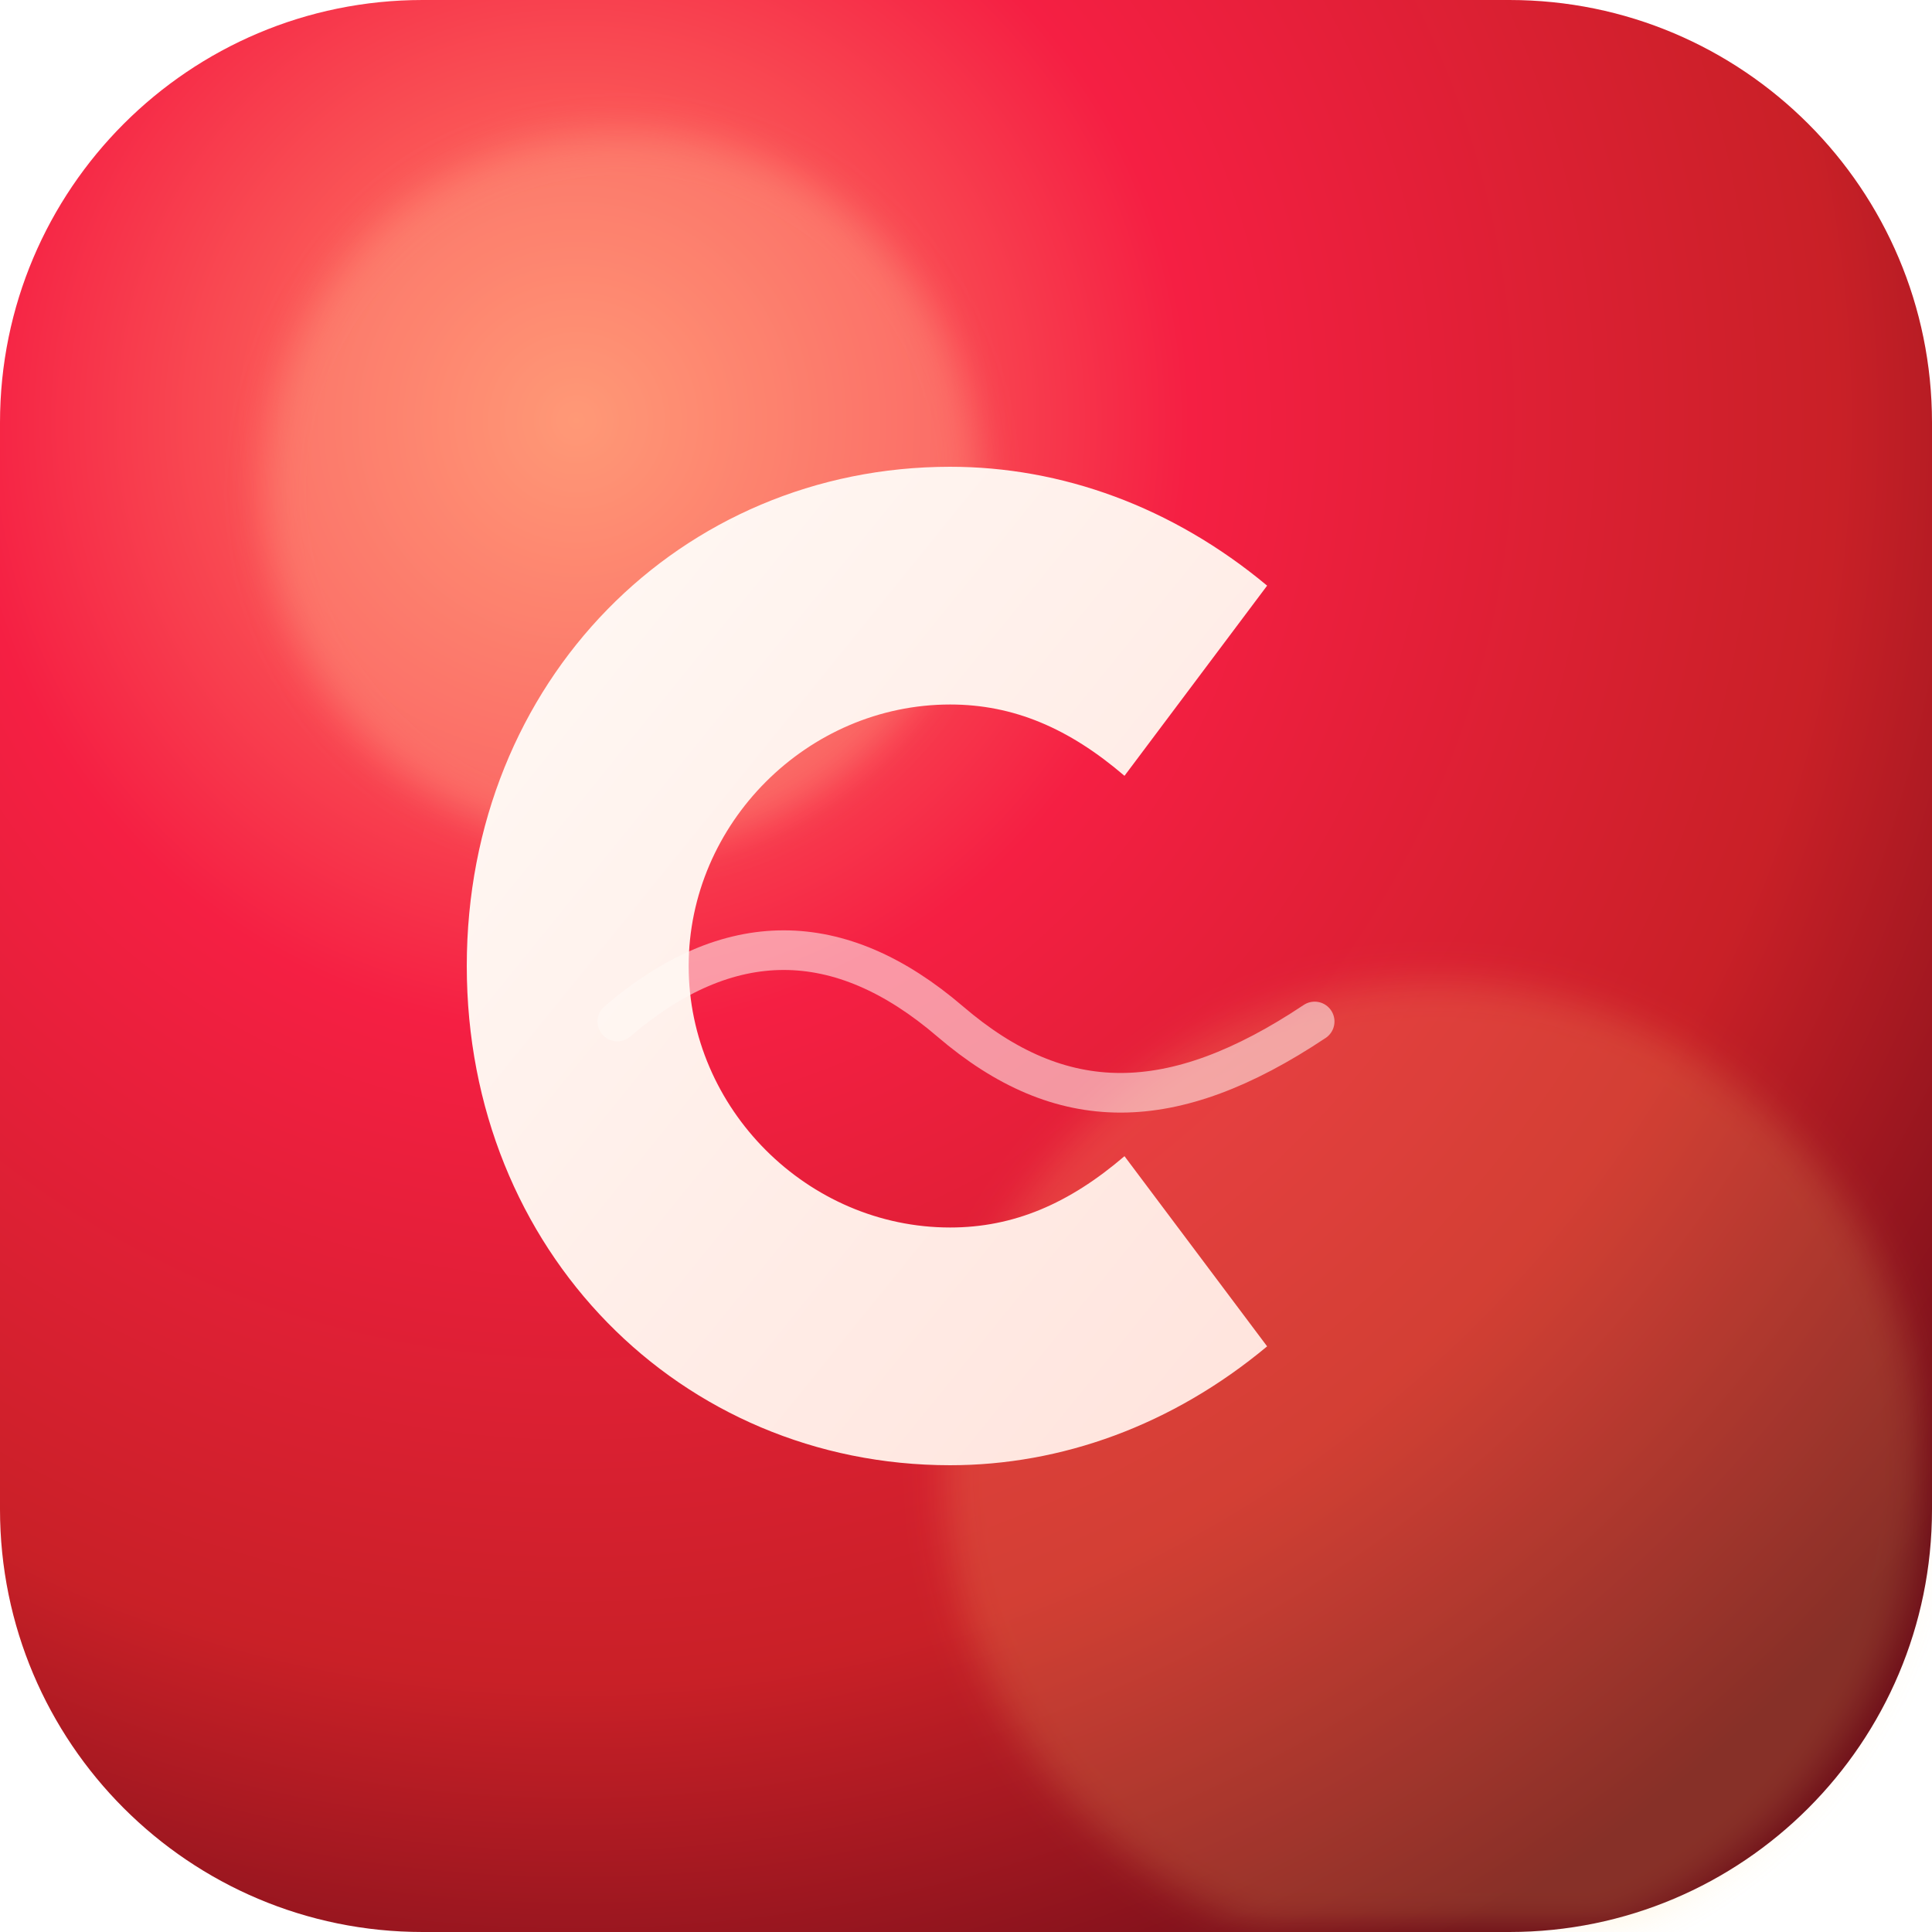
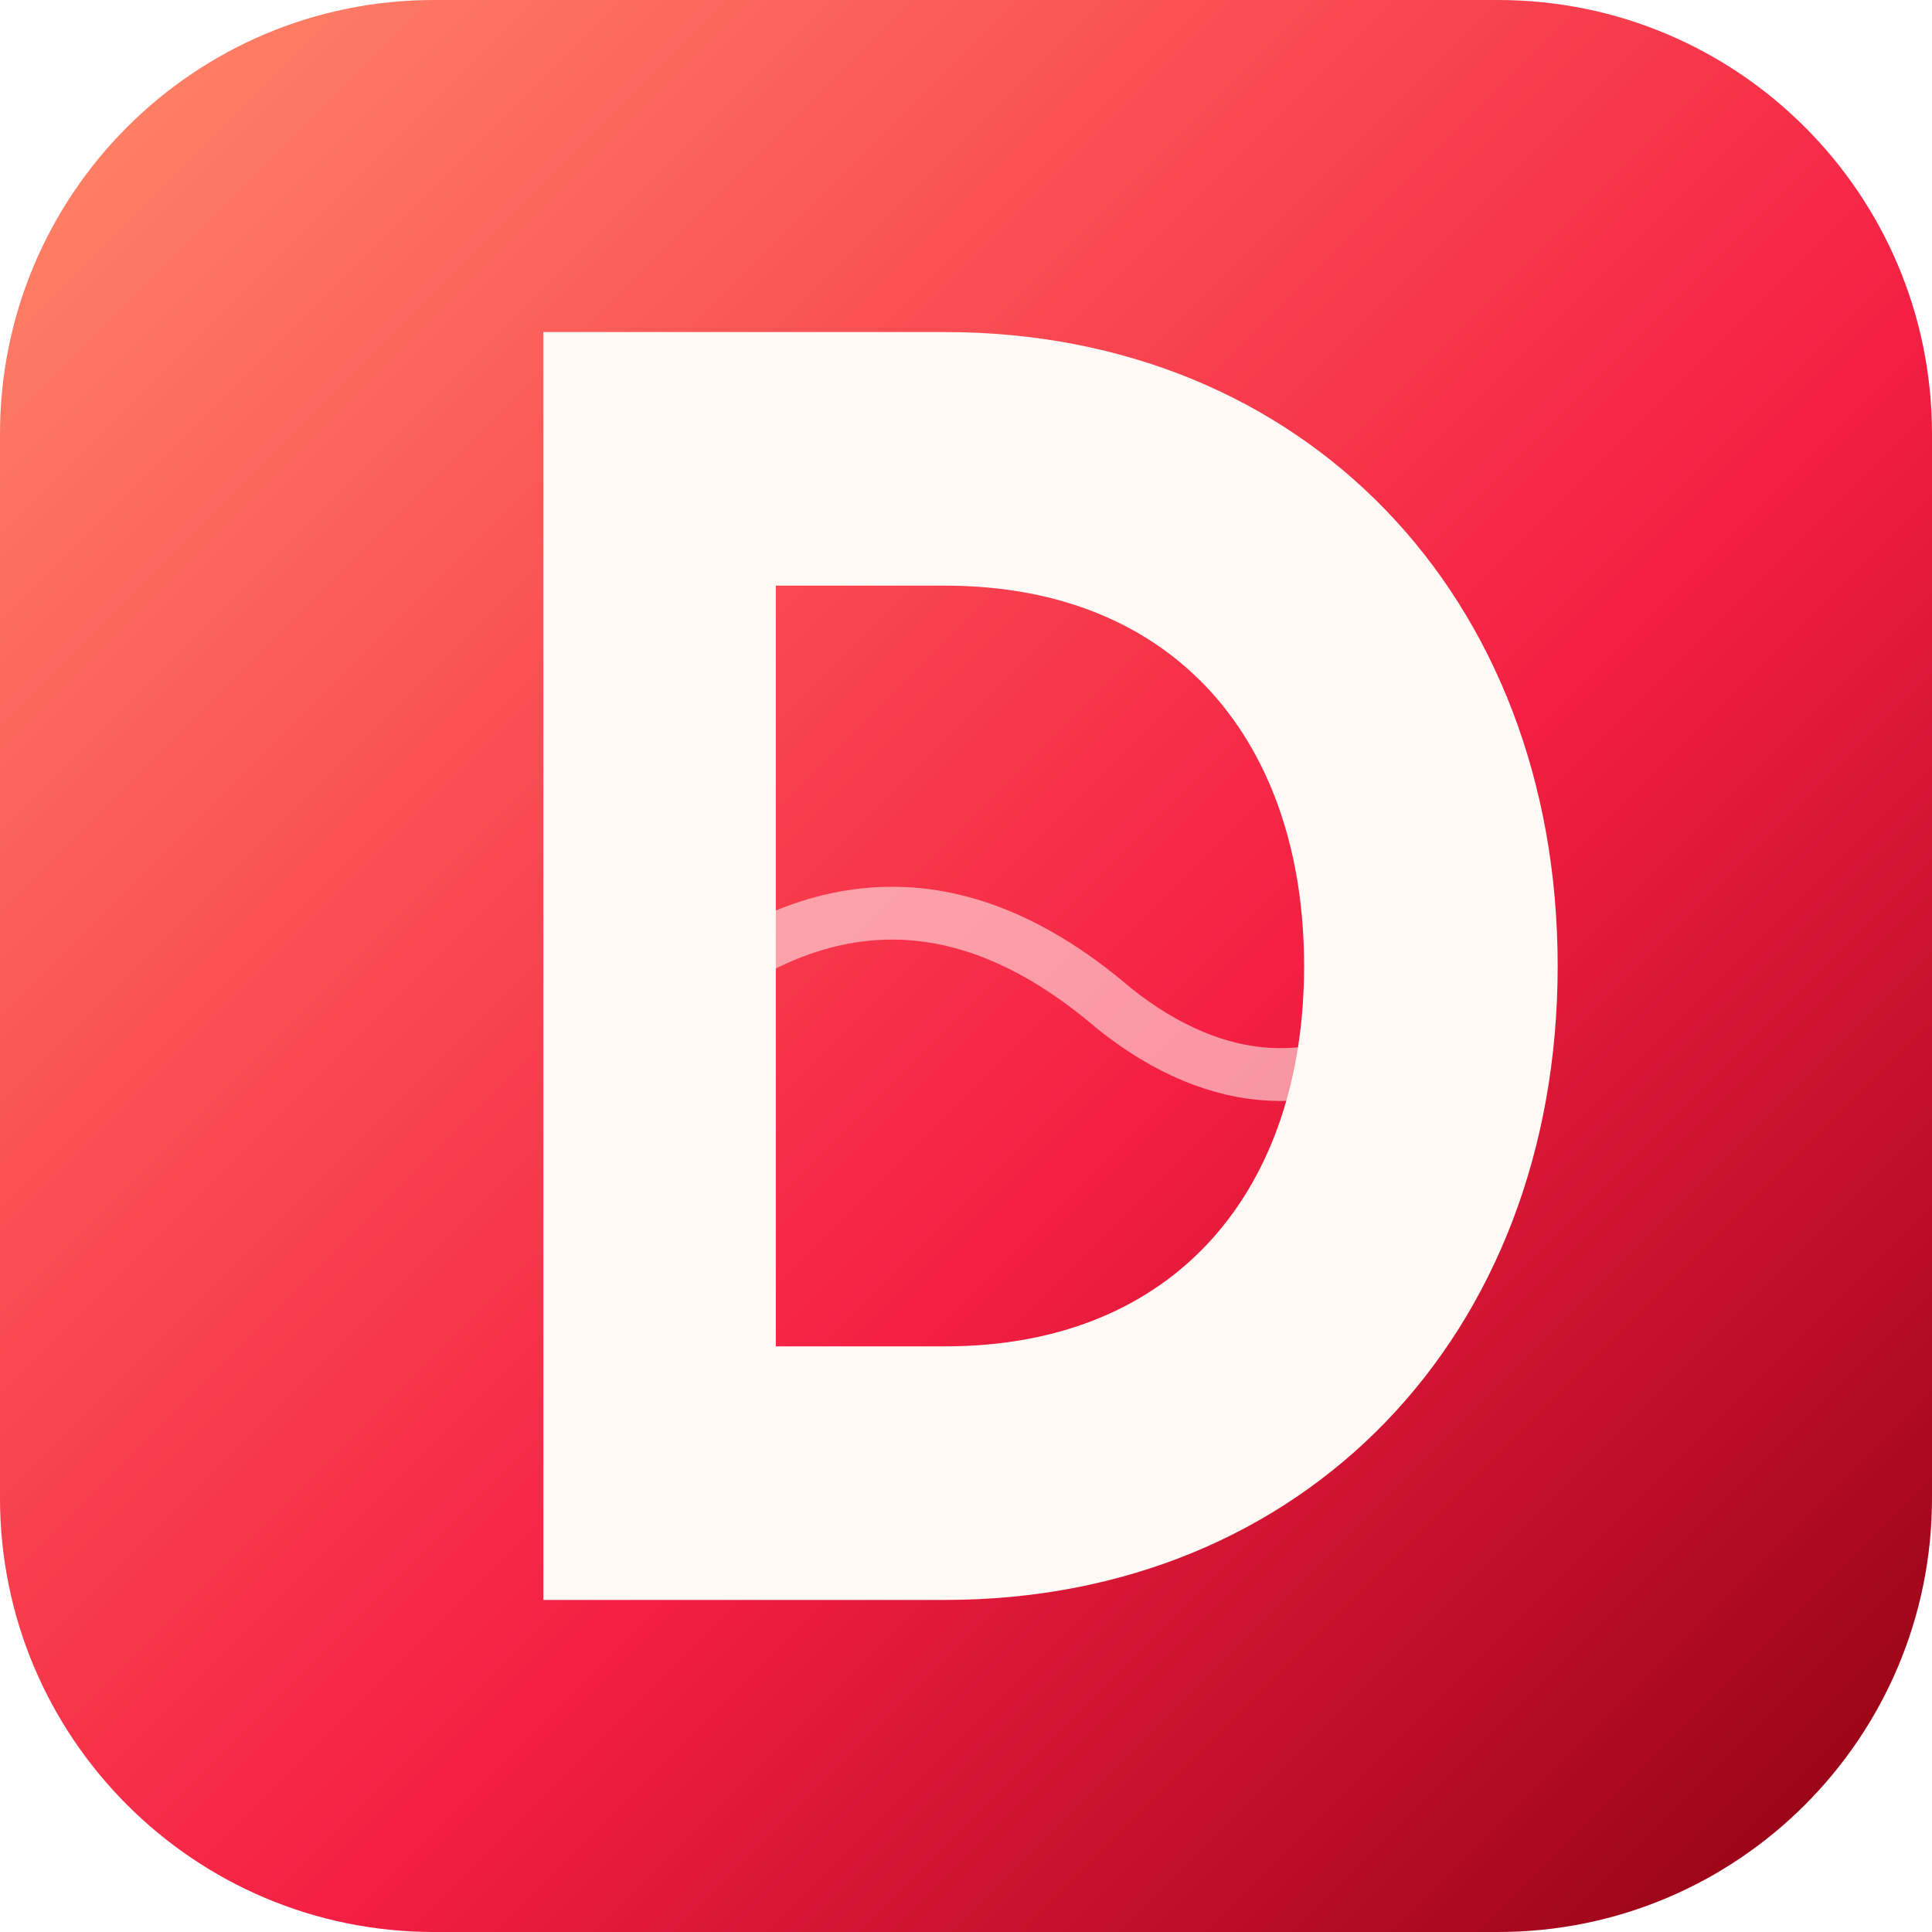
- <svg xmlns="http://www.w3.org/2000/svg" viewBox="0 0 1024 1024" width="1024" height="1024">
+ <svg xmlns="http://www.w3.org/2000/svg" width="1024" height="1024" viewBox="0 0 1024 1024">
  <defs>
-     <radialGradient id="bg" cx="30%" cy="22%" r="90%">
+     <linearGradient id="g" x1="0" y1="0" x2="1" y2="1">
      <stop offset="0" stop-color="#ff8b69" />
-       <stop offset="0.35" stop-color="#f51f43" />
-       <stop offset="0.72" stop-color="#c92027" />
-       <stop offset="1" stop-color="#6d0d18" />
-     </radialGradient>
-     <linearGradient id="ink" x1="0" y1="0" x2="1" y2="1">
-       <stop offset="0" stop-color="#fffaf6" />
-       <stop offset="1" stop-color="#ffe3dc" />
+       <stop offset="0.58" stop-color="#f51f43" />
+       <stop offset="1" stop-color="#8b000f" />
    </linearGradient>
-     <filter id="soft" x="-20%" y="-20%" width="140%" height="140%">
-       <feGaussianBlur stdDeviation="10" />
-     </filter>
  </defs>
-   <rect width="1024" height="1024" rx="224" fill="url(#bg)" />
-   <circle cx="330" cy="260" r="190" fill="#ffb38f" opacity=".34" filter="url(#soft)" />
-   <circle cx="760" cy="780" r="260" fill="#ffcf6e" opacity=".18" filter="url(#soft)" />
-   <g transform="translate(512 512) scale(4.2) translate(-80 -80)">
-     <path d="M118 32C106 22 92 17 78 17C44 17 17 44 17 80C17 116 44 143 78 143C92 143 106 138 118 128L100 104C93 110 86 113 78 113C60 113 45 98 45 80C45 62 60 47 78 47C86 47 93 50 100 56L118 32Z" fill="url(#ink)" />
-     <path d="M36 87C50 75 64 75 78 87C92 99 106 99 124 87" stroke="#fffaf6" stroke-width="5" stroke-linecap="round" opacity=".55" fill="none" />
+   <rect width="1024" height="1024" rx="230" fill="url(#g)" />
+   <g transform="translate(64 64) scale(5.6)">
+     <path d="M40 20H78C112 20 136 45 136 80C136 115 112 140 78 140H40V20ZM62 44V116H78C100 116 112 101 112 80C112 59 100 44 78 44H62Z" fill="#fffaf6" fill-rule="evenodd" />
+     <path d="M52 84C66 72 80 72 94 84C104 92 114 92 122 86" fill="none" stroke="#fffaf6" stroke-width="5" stroke-linecap="round" opacity="0.55" />
  </g>
</svg>
